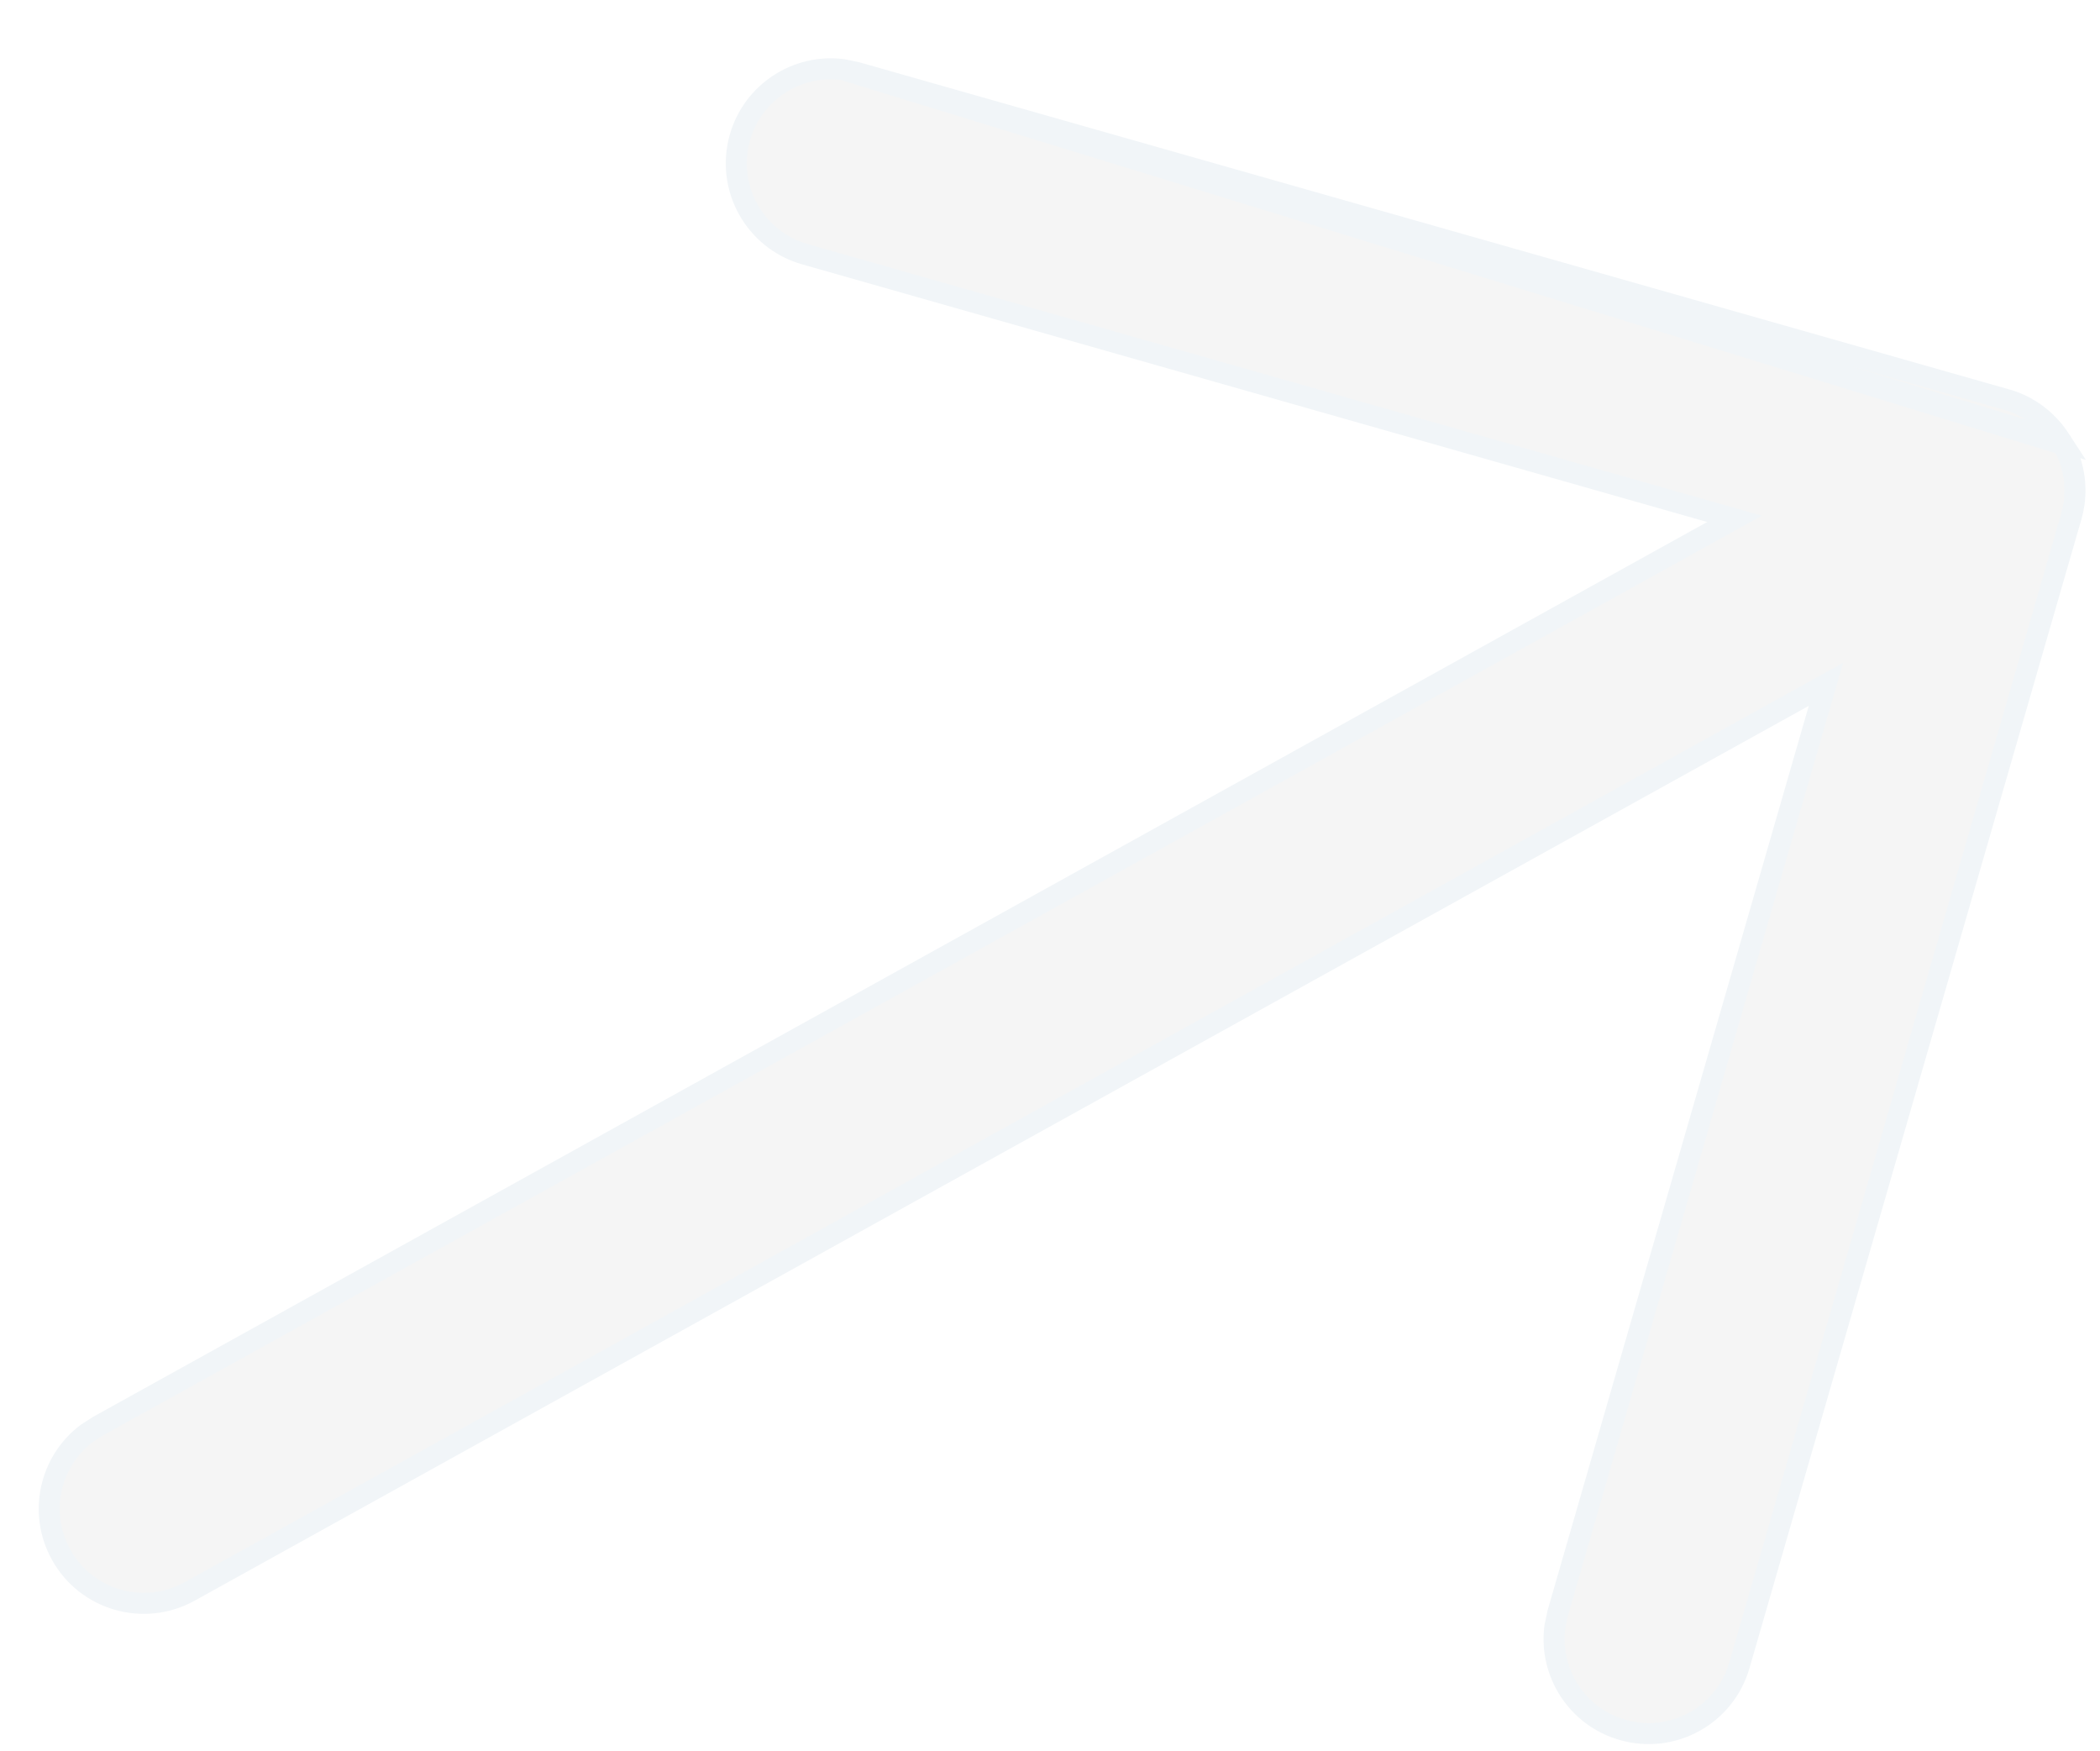
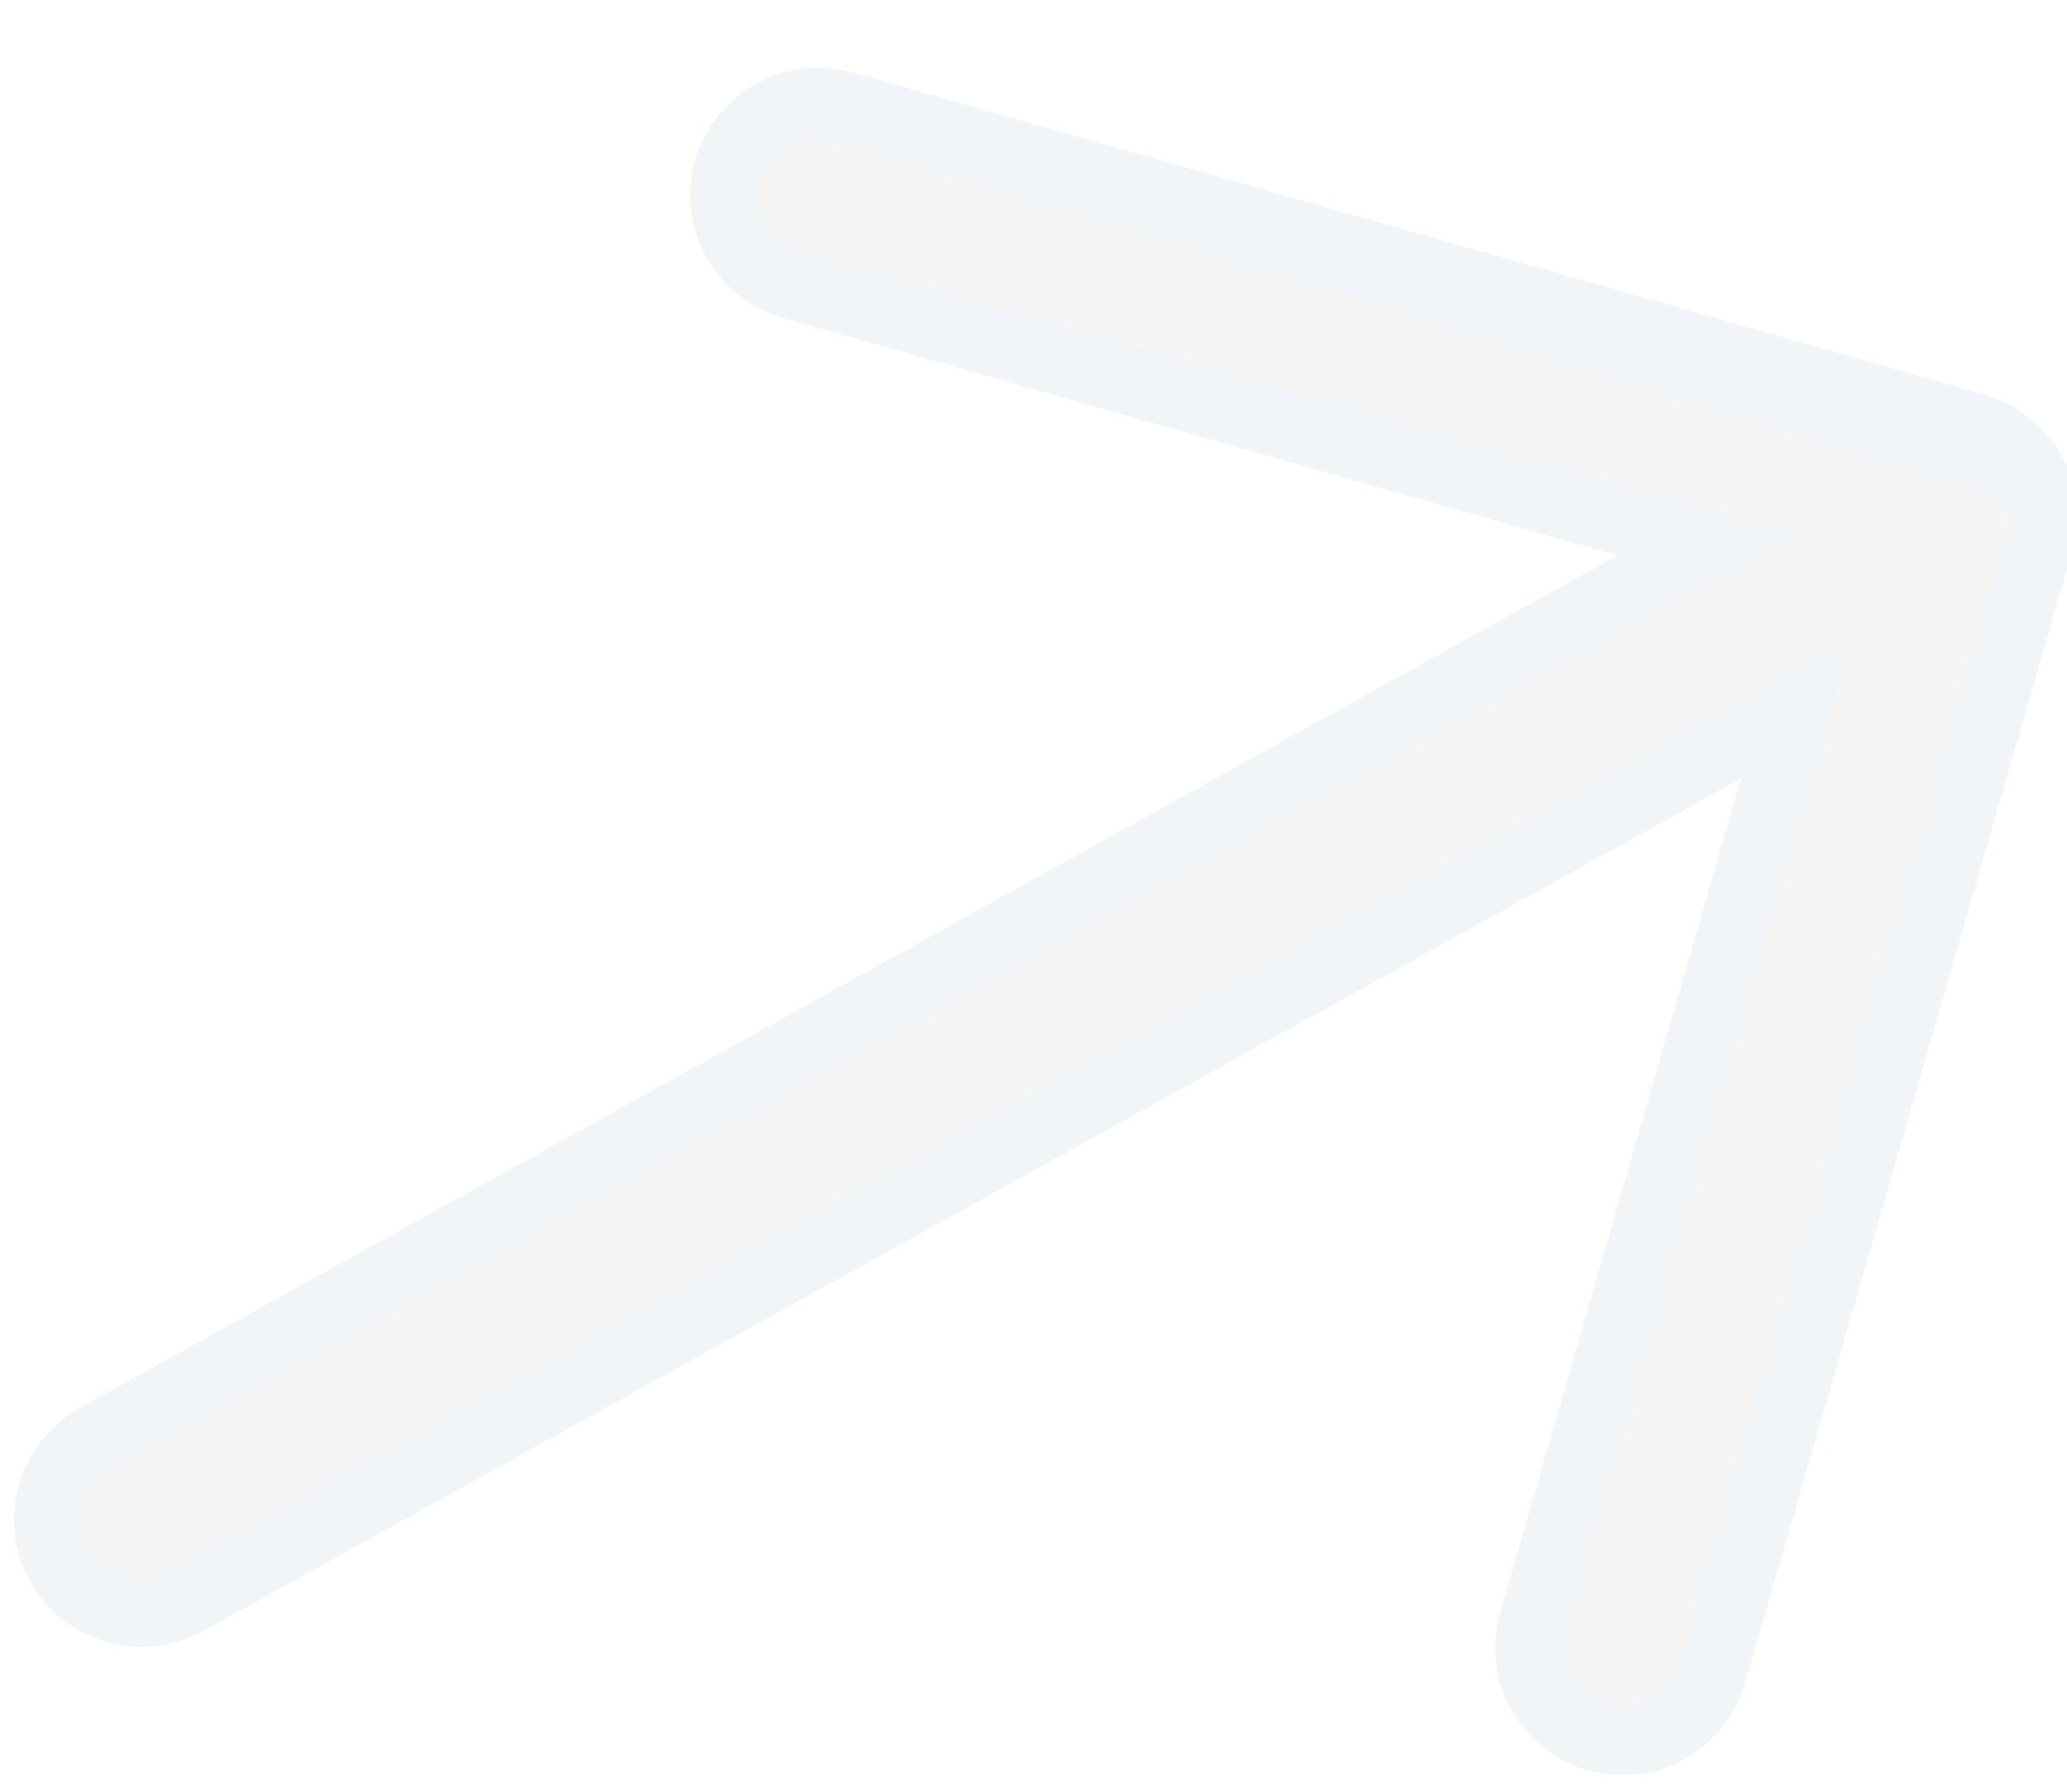
- <svg xmlns="http://www.w3.org/2000/svg" width="30" height="25" viewBox="0 0 30 25" fill="none">
-   <path d="M12.036 0.993C11.386 0.911 10.755 1.314 10.57 1.964C10.366 2.681 10.782 3.427 11.499 3.631L11.499 3.631L24.43 7.311L24.779 7.41L24.462 7.586L1.404 20.366L1.241 20.471C0.711 20.869 0.542 21.608 0.873 22.204C1.234 22.856 2.056 23.091 2.708 22.73L25.767 9.95L26.085 9.774L25.984 10.122L22.256 23.029L22.212 23.236C22.127 23.886 22.527 24.519 23.177 24.706C23.893 24.913 24.641 24.501 24.848 23.784L29.589 7.379L29.592 7.37L29.593 7.368C29.608 7.314 29.619 7.259 29.628 7.203C29.628 7.202 29.628 7.202 29.628 7.202L29.631 7.182C29.634 7.158 29.637 7.133 29.638 7.11L29.638 7.109C29.641 7.076 29.642 7.043 29.643 7.008C29.643 6.987 29.642 6.967 29.641 6.947L29.641 6.947C29.64 6.905 29.636 6.863 29.63 6.819C29.627 6.798 29.623 6.776 29.62 6.757L29.62 6.757C29.612 6.717 29.603 6.677 29.592 6.637C29.586 6.618 29.58 6.599 29.574 6.581L29.574 6.58C29.561 6.542 29.547 6.505 29.531 6.468L29.471 6.348L12.036 0.993ZM12.036 0.993L12.243 1.036L28.662 5.706C28.756 5.732 28.844 5.768 28.927 5.812C28.953 5.827 28.978 5.842 29.002 5.856L29.002 5.856L29.006 5.859C29.025 5.87 29.044 5.882 29.064 5.896C29.094 5.918 29.124 5.94 29.152 5.964L29.154 5.965C29.175 5.982 29.195 5.999 29.214 6.018C29.239 6.042 29.264 6.067 29.288 6.093L29.29 6.095C29.306 6.112 29.321 6.129 29.336 6.147C29.358 6.176 29.381 6.205 29.401 6.235L29.403 6.237C29.418 6.258 29.432 6.281 29.447 6.304L12.036 0.993Z" fill="#F5F5F5" stroke="#F1F5F8" stroke-width="0.3" />
+ <svg xmlns="http://www.w3.org/2000/svg" width="30" height="26" viewBox="0 0 30 25" fill="none">
+   <path d="M12.036 0.993C11.386 0.911 10.755 1.314 10.57 1.964C10.366 2.681 10.782 3.427 11.499 3.631L11.499 3.631L24.43 7.311L24.779 7.41L24.462 7.586L1.404 20.366L1.241 20.471C0.711 20.869 0.542 21.608 0.873 22.204C1.234 22.856 2.056 23.091 2.708 22.73L25.767 9.95L26.085 9.774L25.984 10.122L22.256 23.029L22.212 23.236C22.127 23.886 22.527 24.519 23.177 24.706C23.893 24.913 24.641 24.501 24.848 23.784L29.589 7.379L29.592 7.37L29.593 7.368C29.608 7.314 29.619 7.259 29.628 7.203C29.628 7.202 29.628 7.202 29.628 7.202L29.631 7.182C29.634 7.158 29.637 7.133 29.638 7.11L29.638 7.109C29.641 7.076 29.642 7.043 29.643 7.008C29.643 6.987 29.642 6.967 29.641 6.947L29.641 6.947C29.64 6.905 29.636 6.863 29.63 6.819C29.627 6.798 29.623 6.776 29.62 6.757L29.62 6.757C29.612 6.717 29.603 6.677 29.592 6.637C29.586 6.618 29.58 6.599 29.574 6.581L29.574 6.58C29.561 6.542 29.547 6.505 29.531 6.468L29.471 6.348L12.036 0.993ZM12.036 0.993L12.243 1.036L28.662 5.706C28.756 5.732 28.844 5.768 28.927 5.812C28.953 5.827 28.978 5.842 29.002 5.856L29.002 5.856L29.006 5.859C29.025 5.87 29.044 5.882 29.064 5.896C29.094 5.918 29.124 5.94 29.152 5.964L29.154 5.965C29.175 5.982 29.195 5.999 29.214 6.018C29.239 6.042 29.264 6.067 29.288 6.093L29.29 6.095C29.306 6.112 29.321 6.129 29.336 6.147C29.358 6.176 29.381 6.205 29.401 6.235L29.403 6.237C29.418 6.258 29.432 6.281 29.447 6.304L12.036 0.993Z" fill="#F5F5F5" stroke="#F1F5F8" stroke-width="1" />
</svg>
